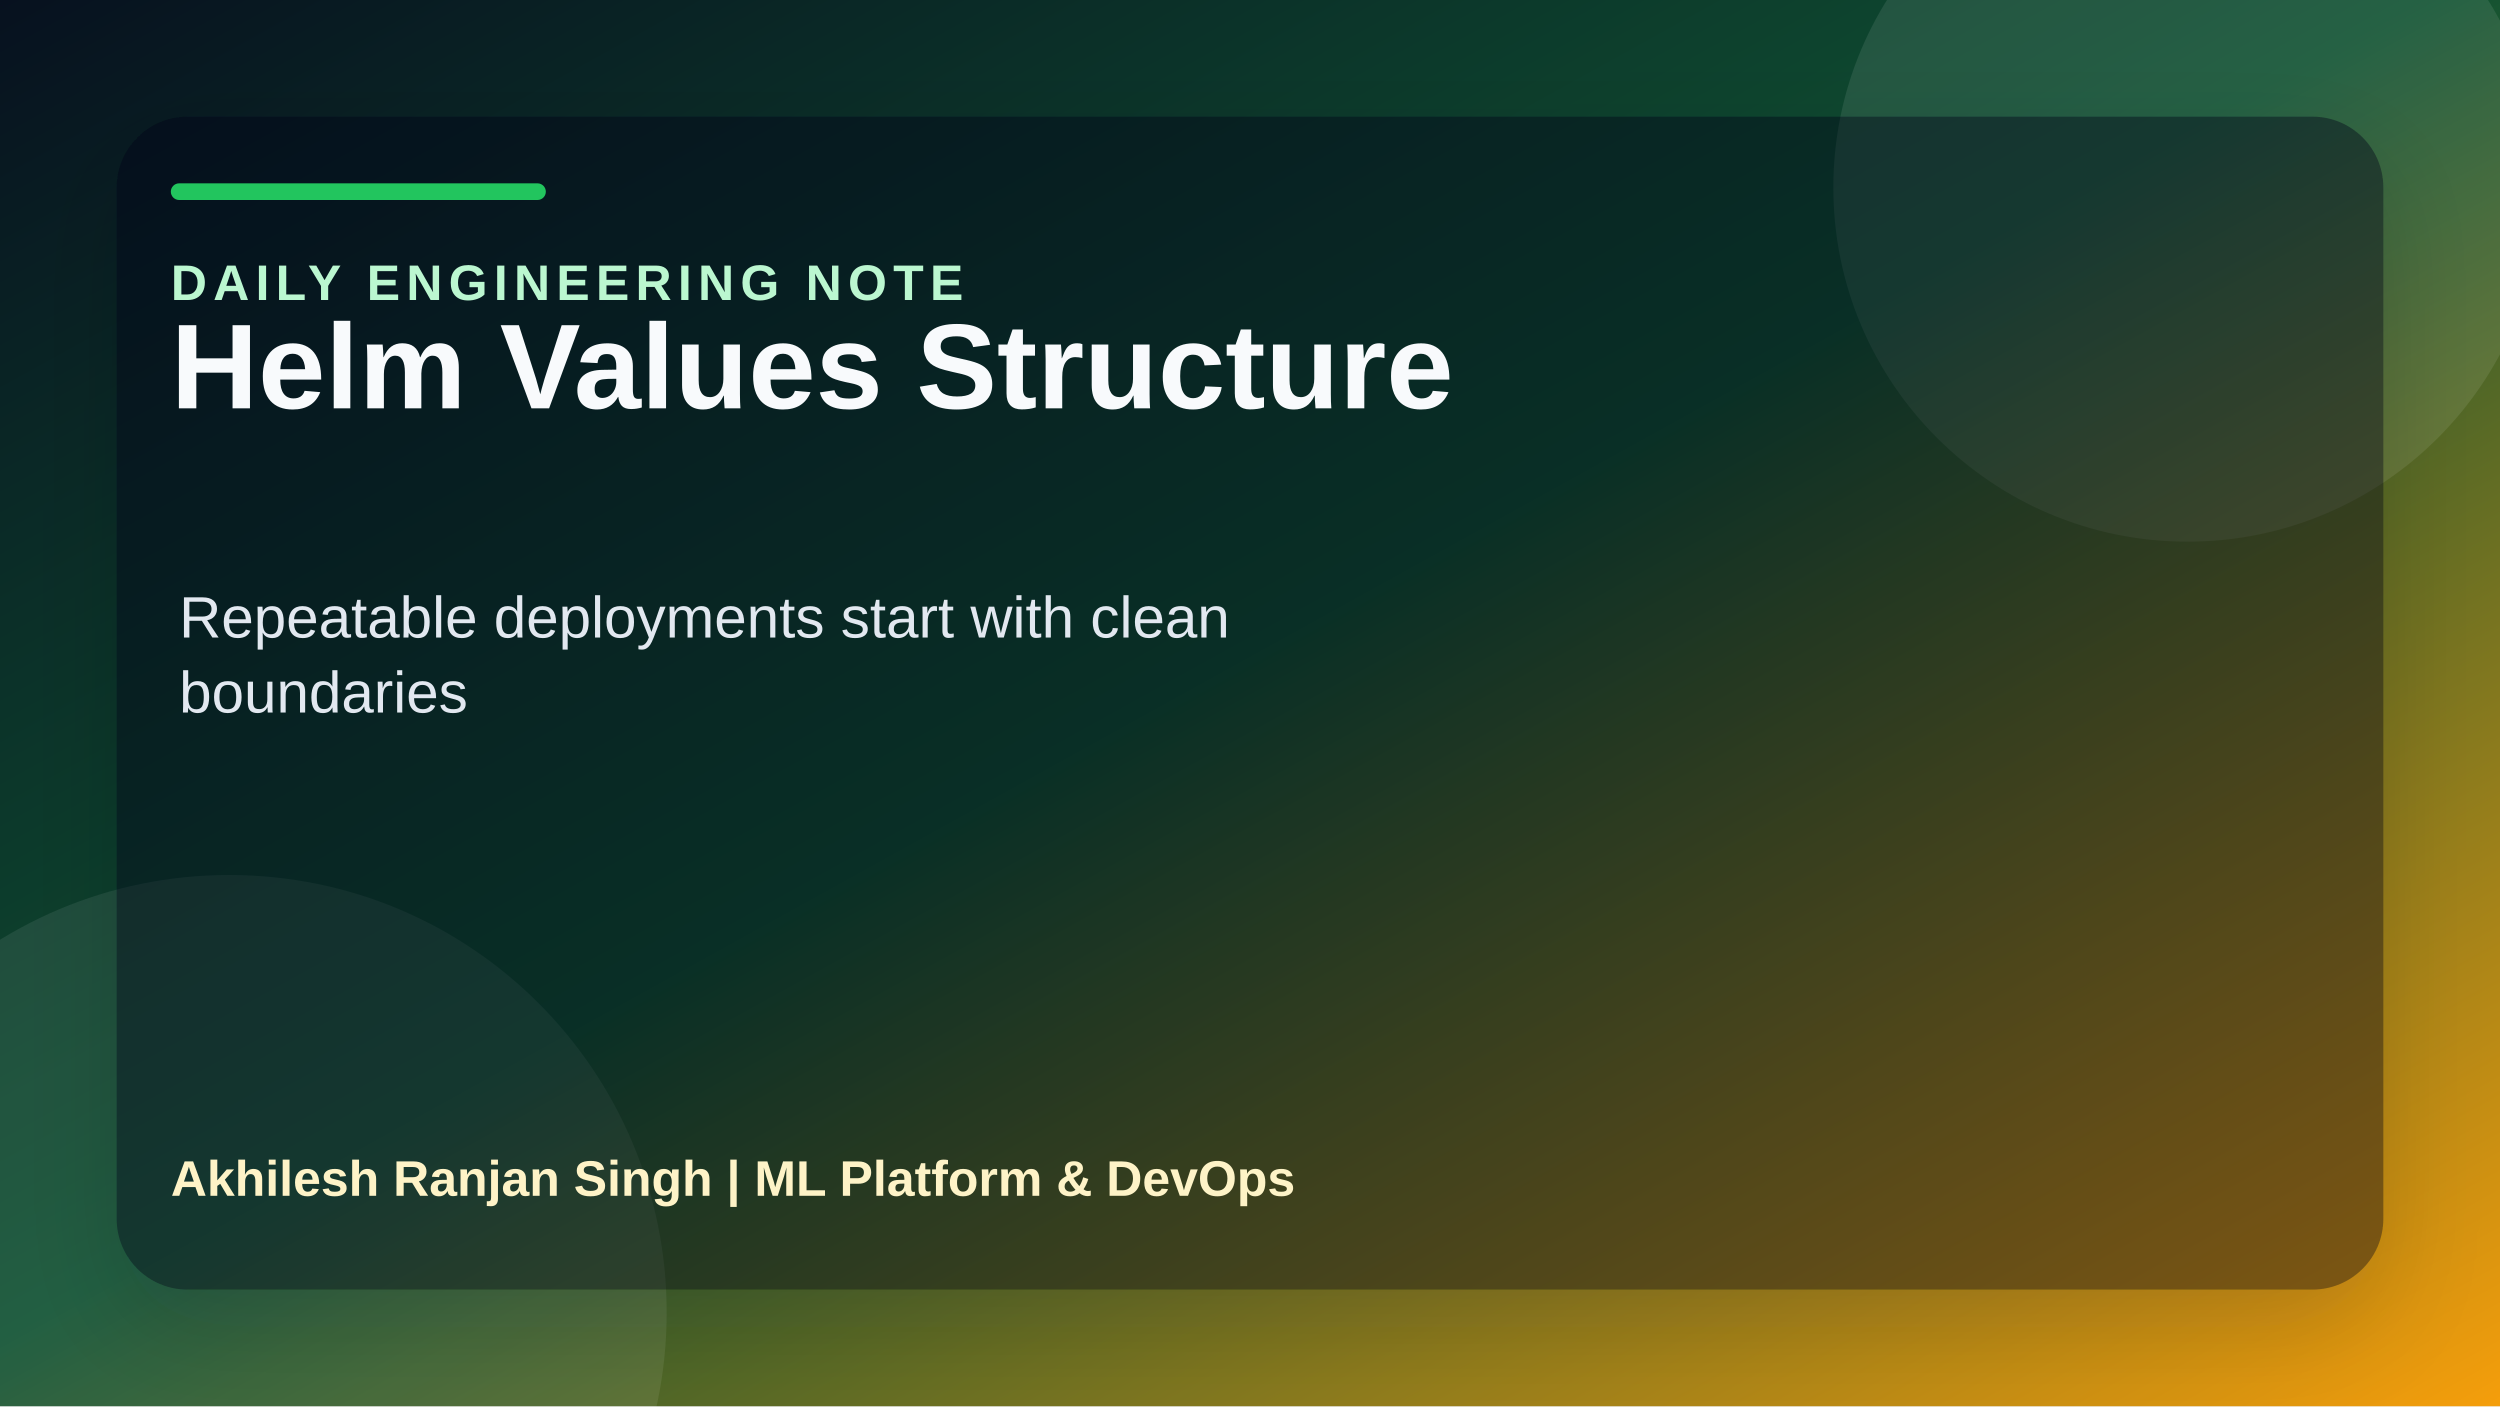
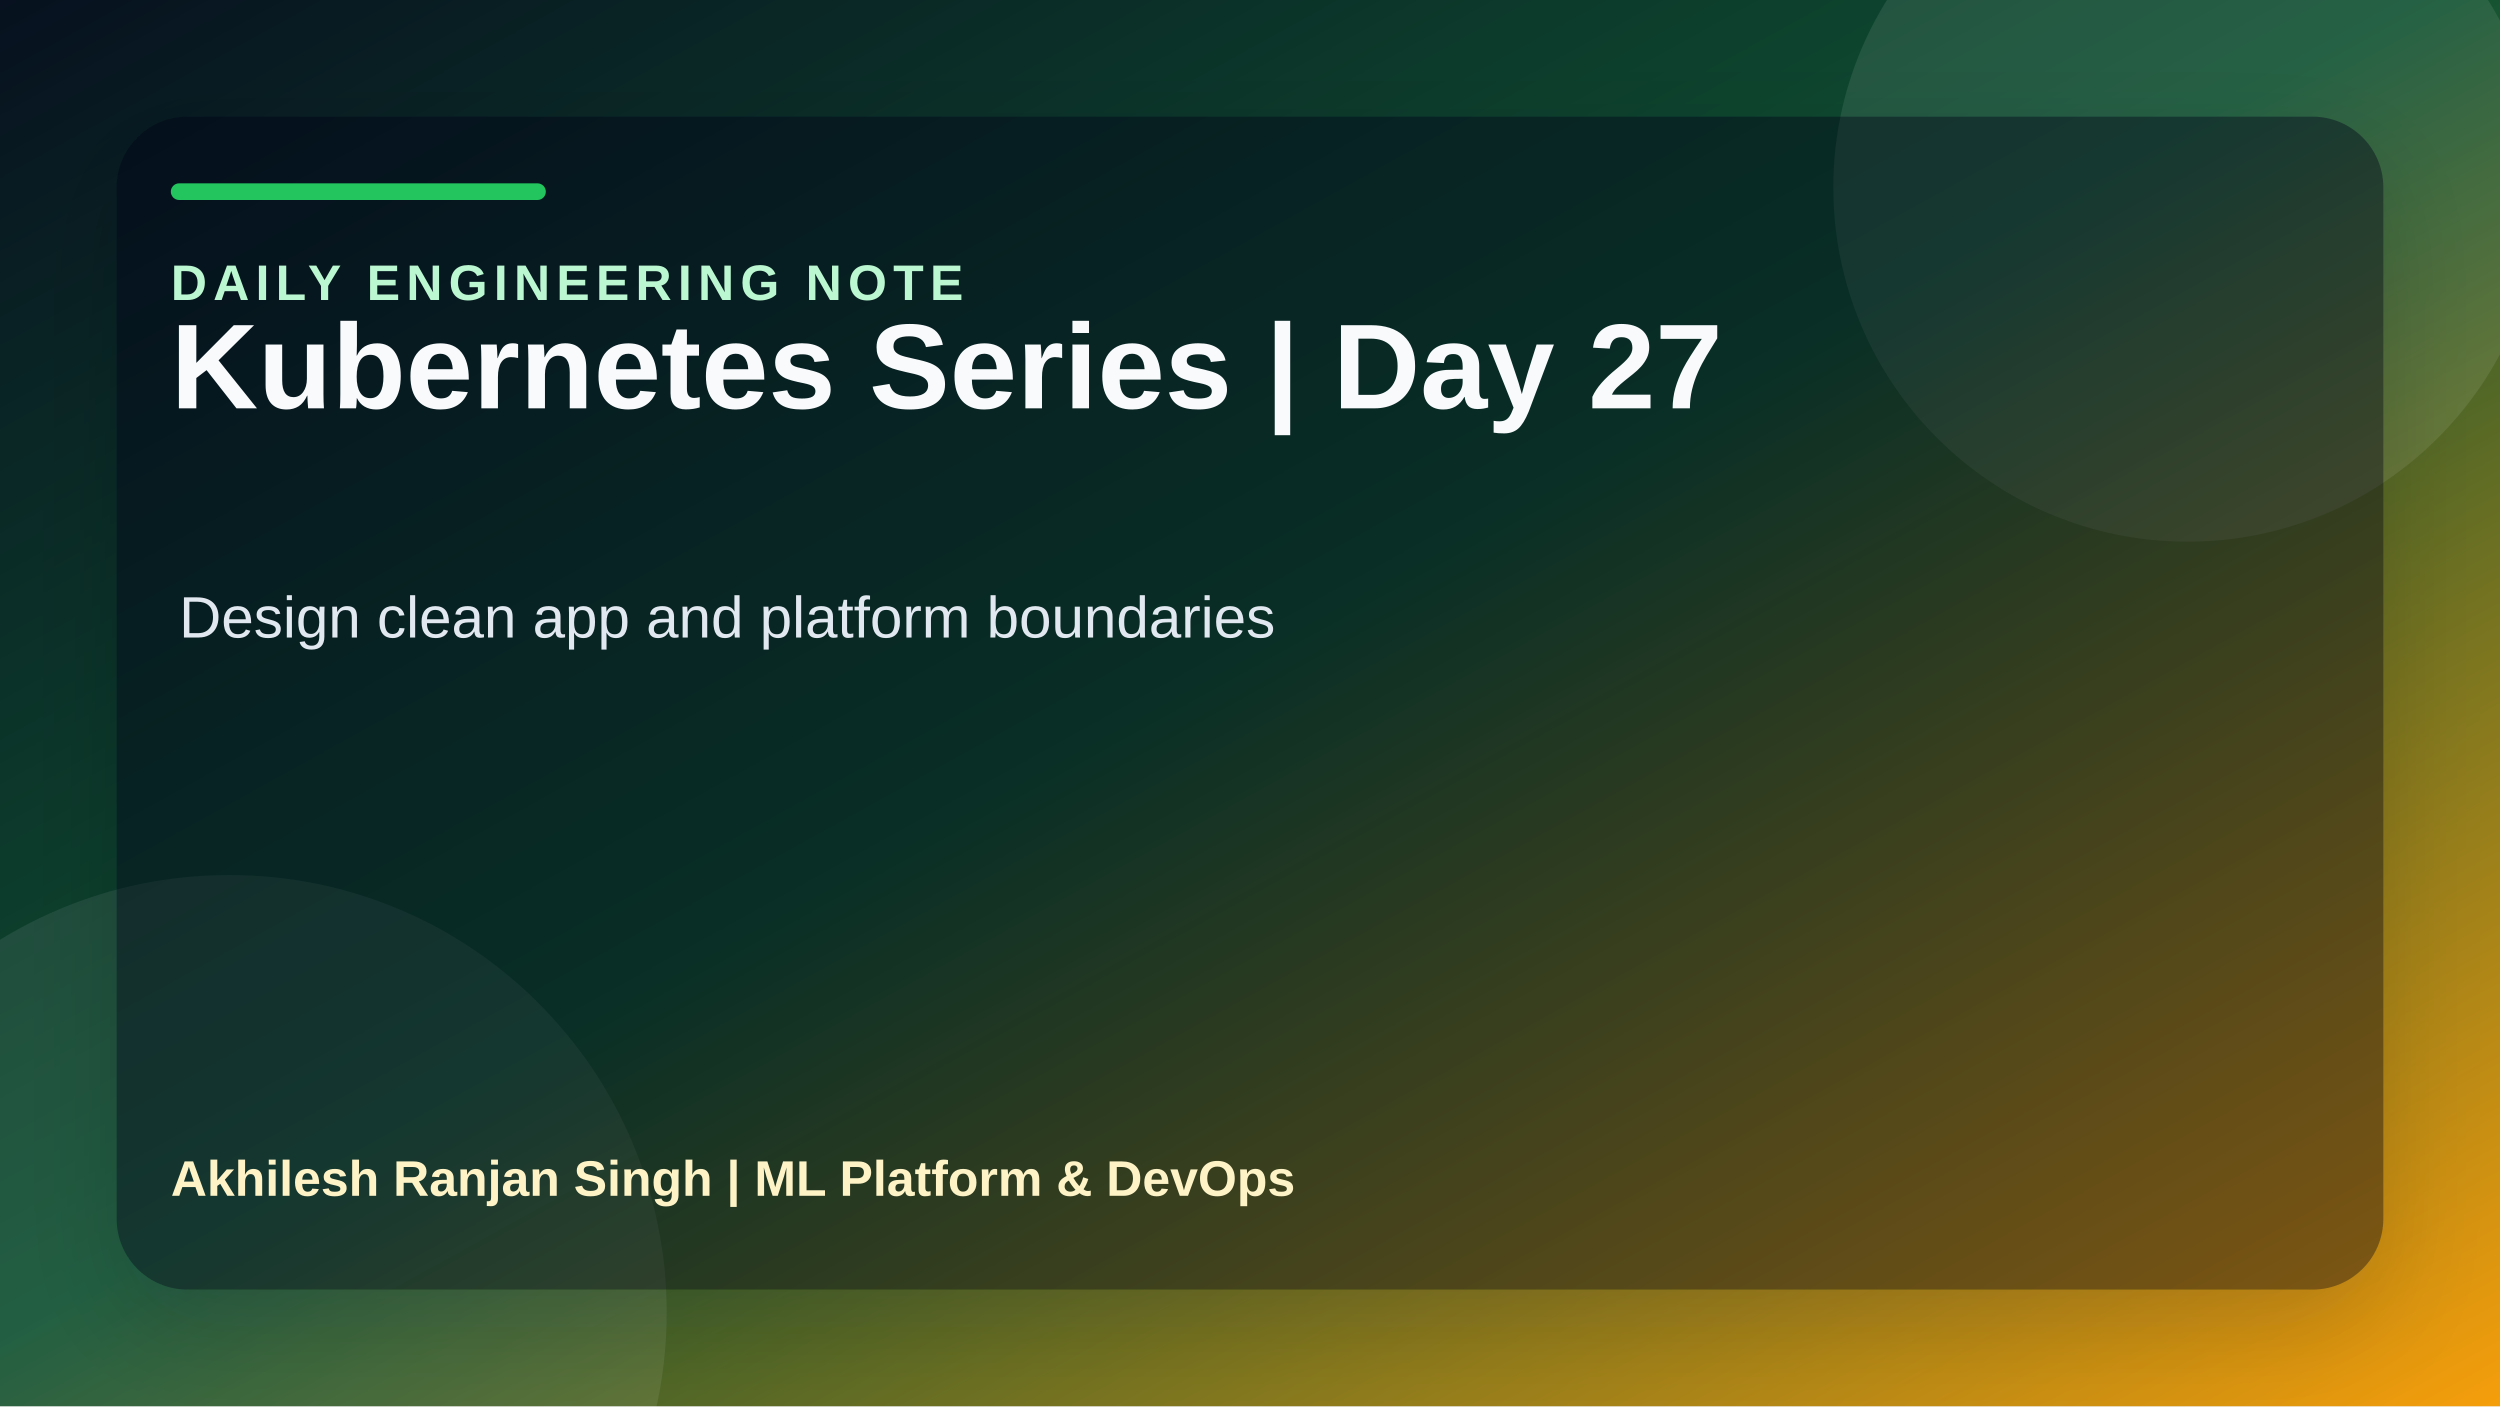
<svg xmlns="http://www.w3.org/2000/svg" width="1200" height="675" viewBox="0 0 1200 675">
  <defs>
    <linearGradient id="bg" x1="0" y1="0" x2="1" y2="1">
      <stop offset="0%" stop-color="#07111f" />
      <stop offset="48%" stop-color="#0f5132" />
      <stop offset="100%" stop-color="#f59e0b" />
    </linearGradient>
    <filter id="shadow" x="-20%" y="-20%" width="140%" height="140%">
      <feDropShadow dx="0" dy="18" stdDeviation="24" flood-color="#020617" flood-opacity="0.35" />
    </filter>
    <style>
      .eyebrow { font: 700 24px Arial, sans-serif; fill: #bbf7d0; letter-spacing: 3px; }
      .title { font: 800 58px Arial, sans-serif; fill: #f8fafc; }
      .subtitle { font: 500 28px Arial, sans-serif; fill: #e2e8f0; }
      .footer { font: 700 24px Arial, sans-serif; fill: #fef3c7; }
    </style>
  </defs>
  <rect width="1200" height="675" fill="url(#bg)" />
  <circle cx="1050" cy="90" r="170" fill="#ffffff" opacity="0.09" />
  <circle cx="110" cy="630" r="210" fill="#ffffff" opacity="0.08" />
  <rect x="56" y="56" width="1088" height="563" rx="34" fill="#020617" opacity="0.42" filter="url(#shadow)" />
  <rect x="82" y="88" width="180" height="8" rx="4" fill="#22c55e" />
  <text x="82" y="144" class="eyebrow">DAILY ENGINEERING NOTE</text>
-   <text x="82" y="196" class="title">Helm Values Structure</text>
-   <text x="86" y="306" class="subtitle">Repeatable deployments start with clean</text>
-   <text x="86" y="342" class="subtitle">boundaries</text>
+   <text x="82" y="196" class="title">Kubernetes Series | Day 27</text>
+   <text x="86" y="306" class="subtitle">Design clean app and platform boundaries</text>
  <text x="82" y="574" class="footer">Akhilesh Ranjan Singh | ML Platform &amp; DevOps</text>
</svg>
